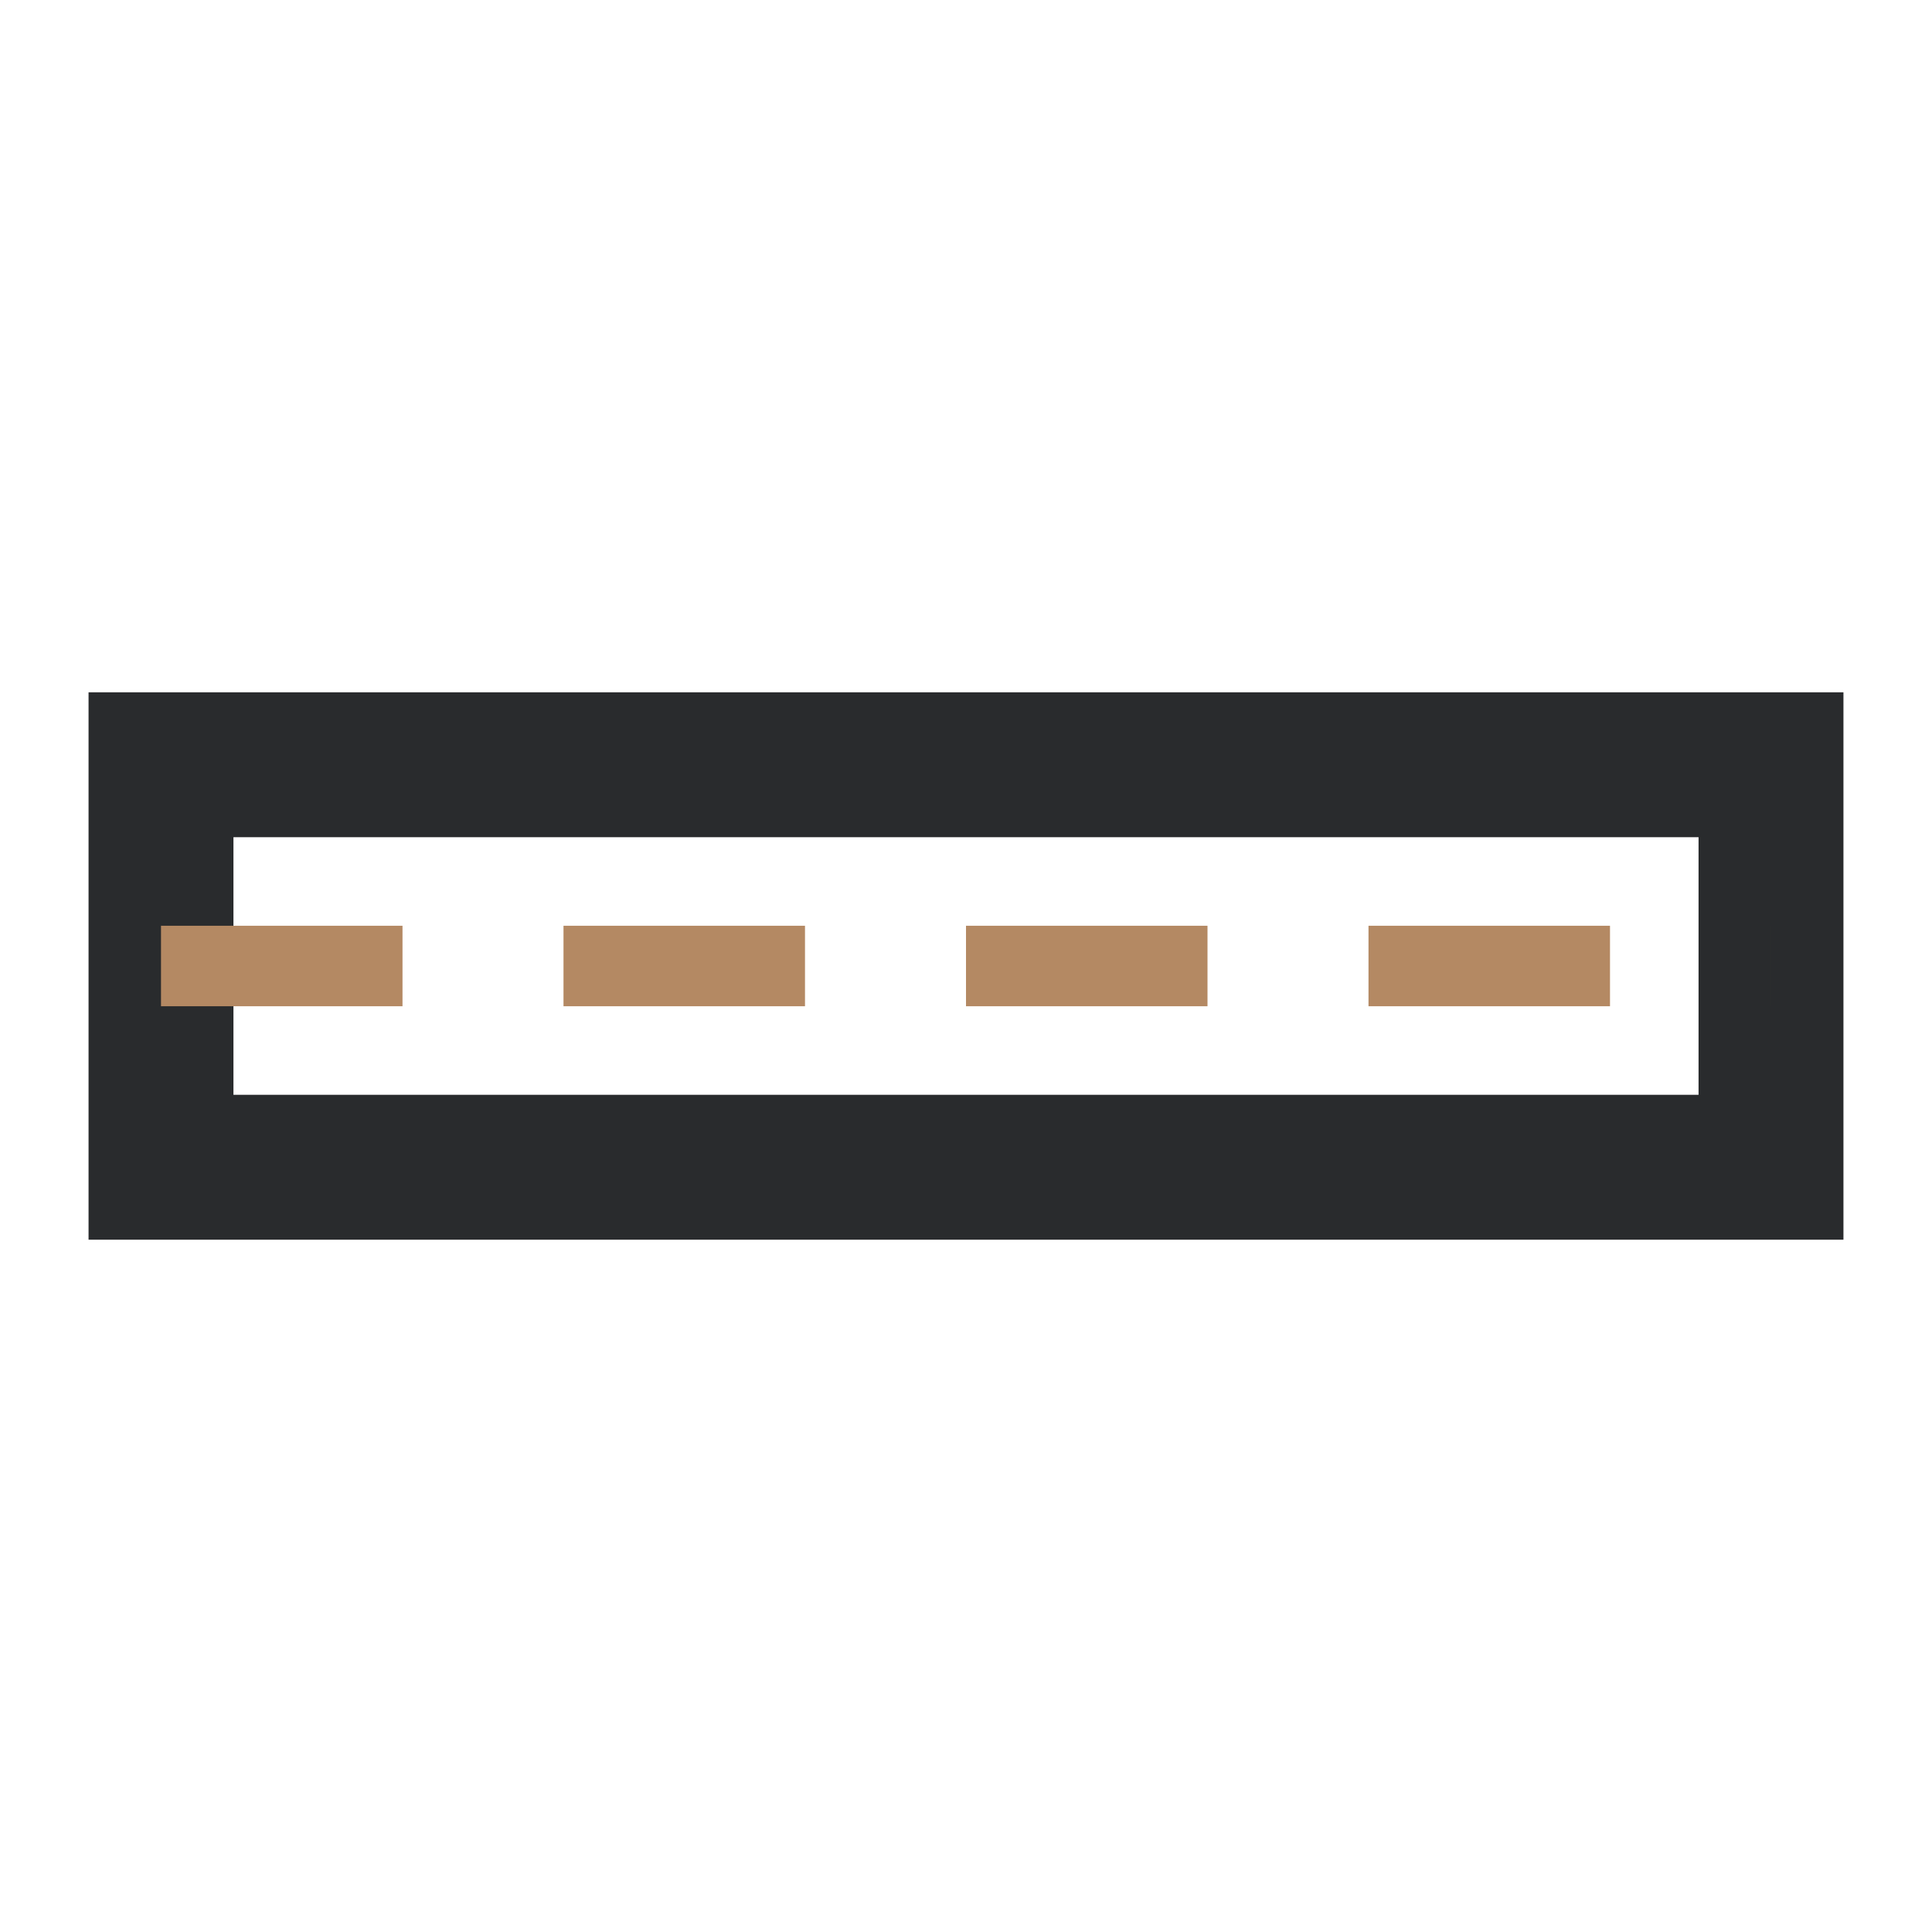
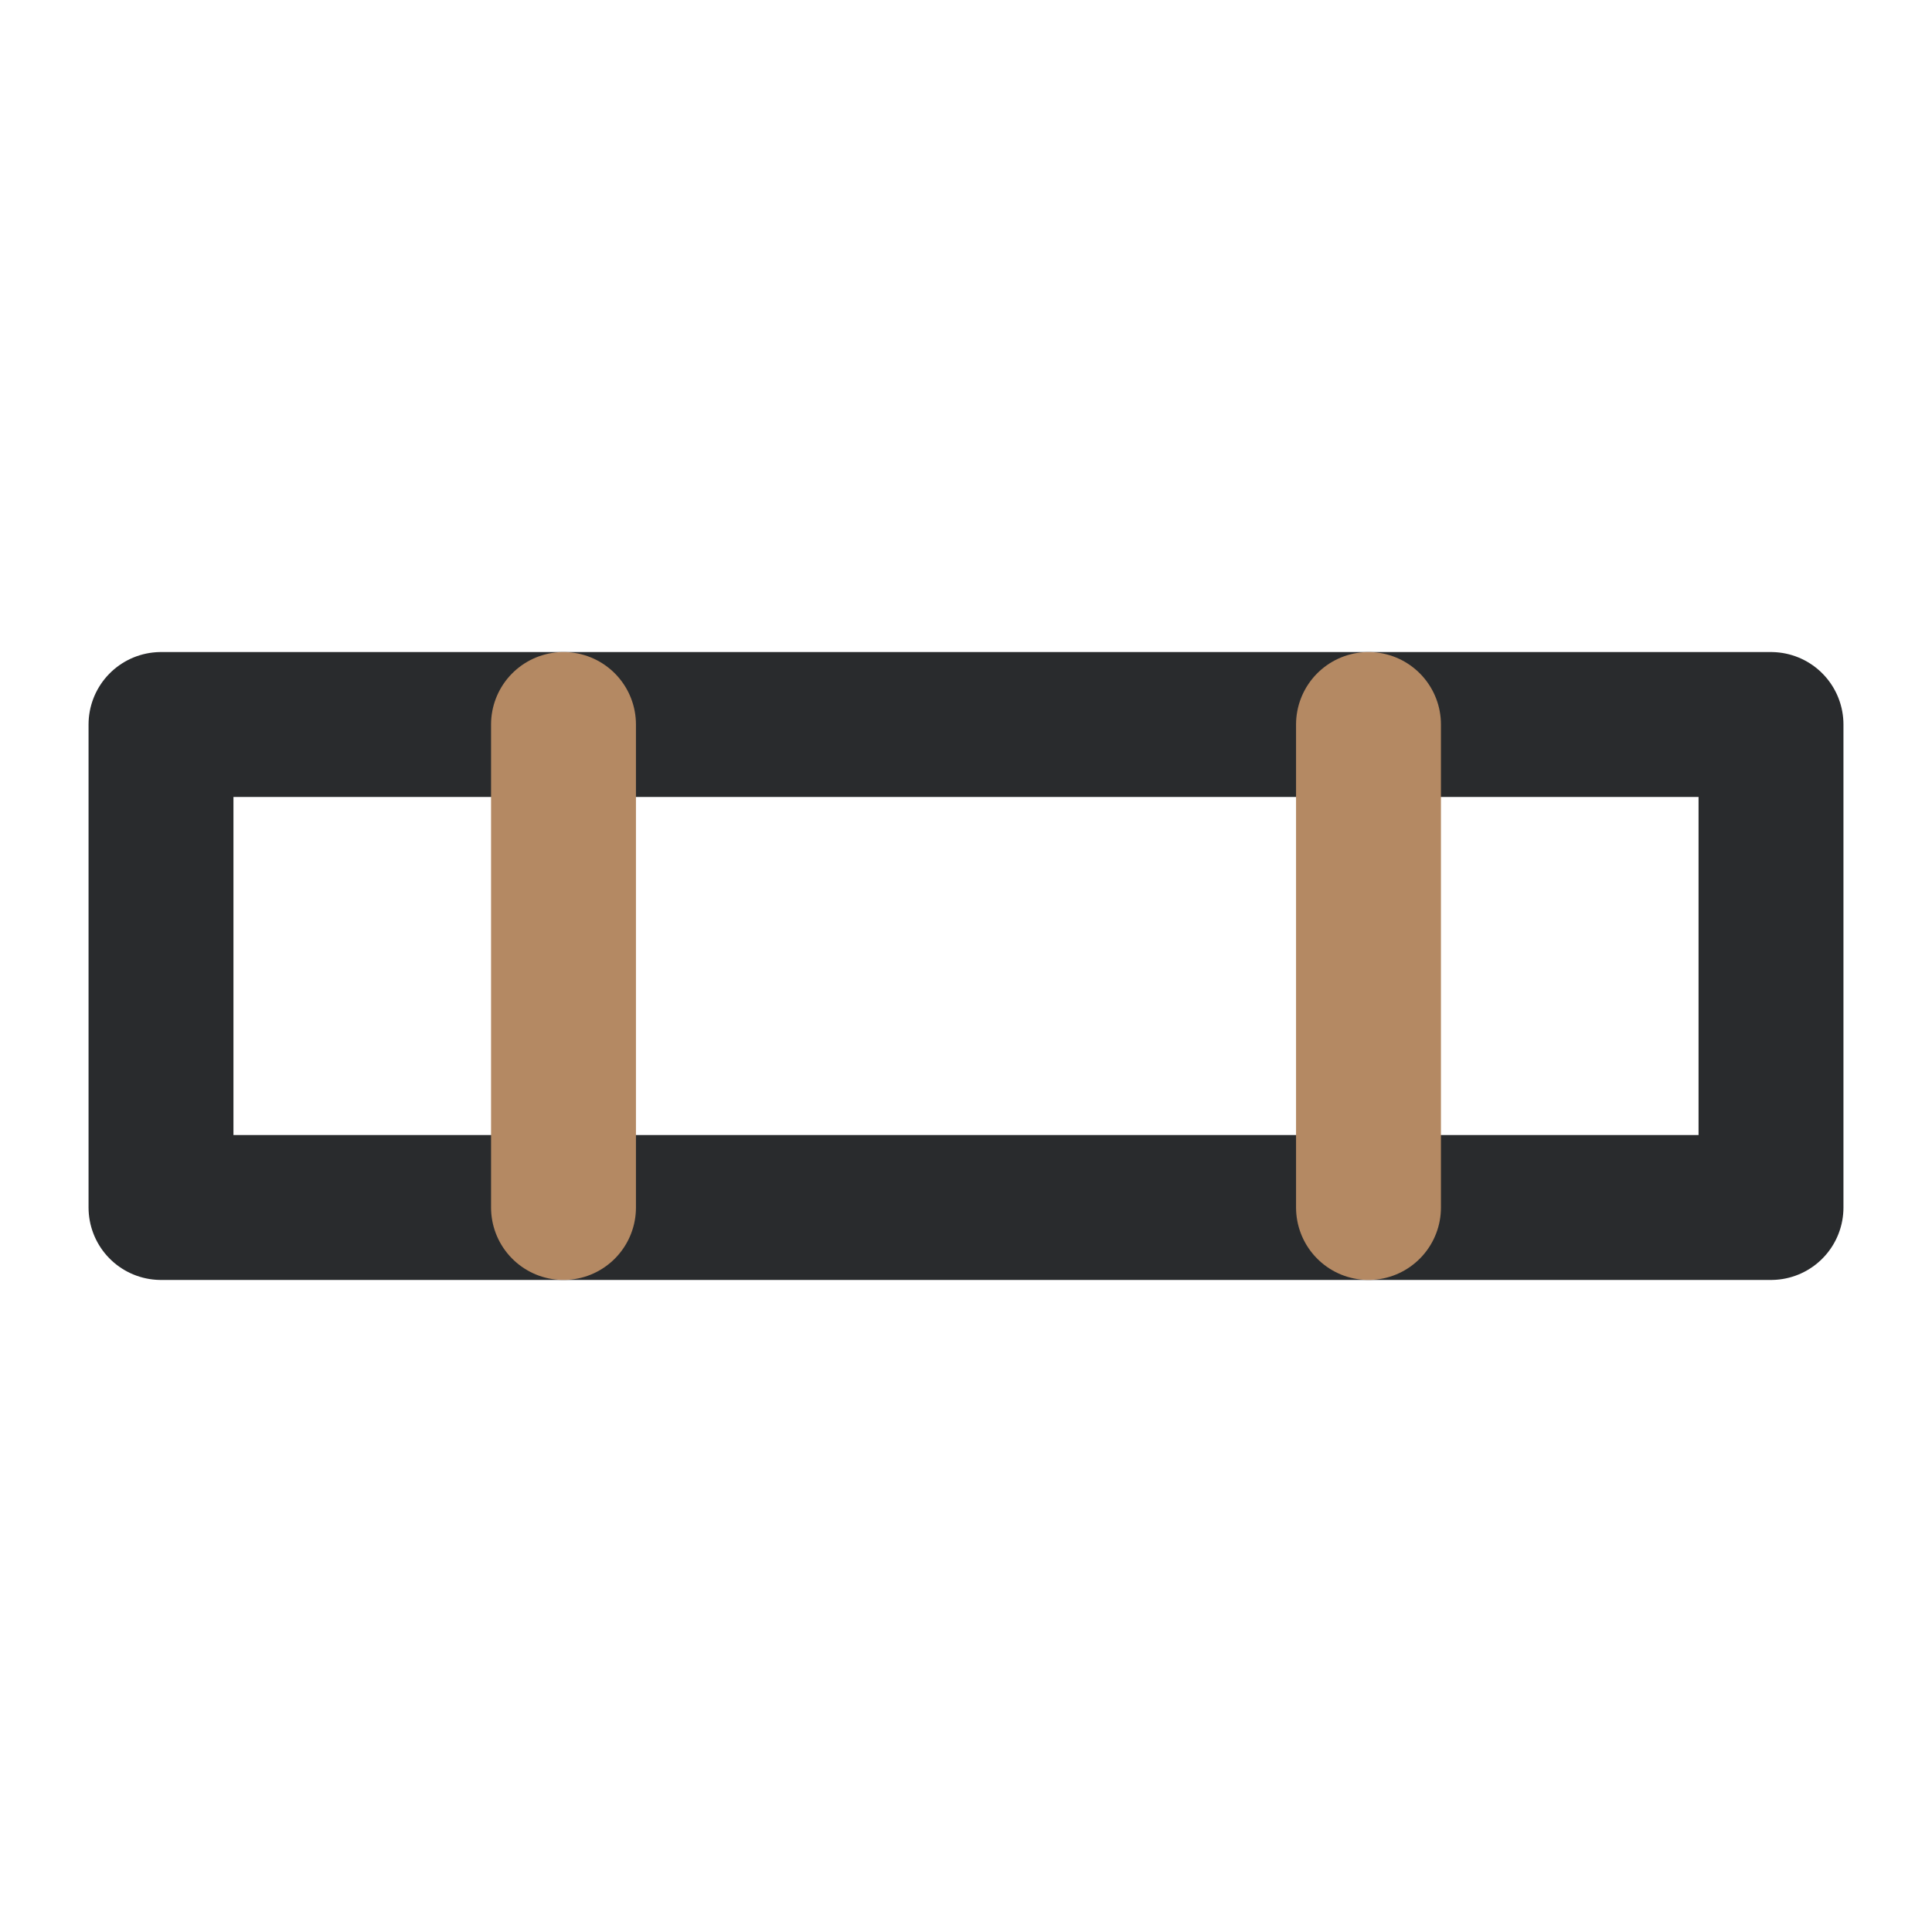
- <svg xmlns="http://www.w3.org/2000/svg" width="24" height="24" viewBox="0 0 24 24" fill="none" role="img">
-   <rect x="2" y="9.5" width="20" height="5" fill="none" stroke="#292B2D" stroke-width="1.8" />
-   <line x1="2" y1="12" x2="22" y2="12" stroke="#B48963" stroke-width="1.0" stroke-dasharray="3 2" />
+ <svg xmlns="http://www.w3.org/2000/svg" width="24" height="24" viewBox="0 0 24 24" fill="none" role="img" aria-labelledby="t">
+   <g stroke="#292B2D" stroke-width="1.8" stroke-linecap="round" stroke-linejoin="round">
+     <path d="M2 9h20v6H2z" />
+   </g>
+   <g stroke="#B48963" stroke-width="1.8" stroke-linecap="round" stroke-linejoin="round">
+     <path d="M7 9v6M17 9v6" />
+   </g>
</svg>
